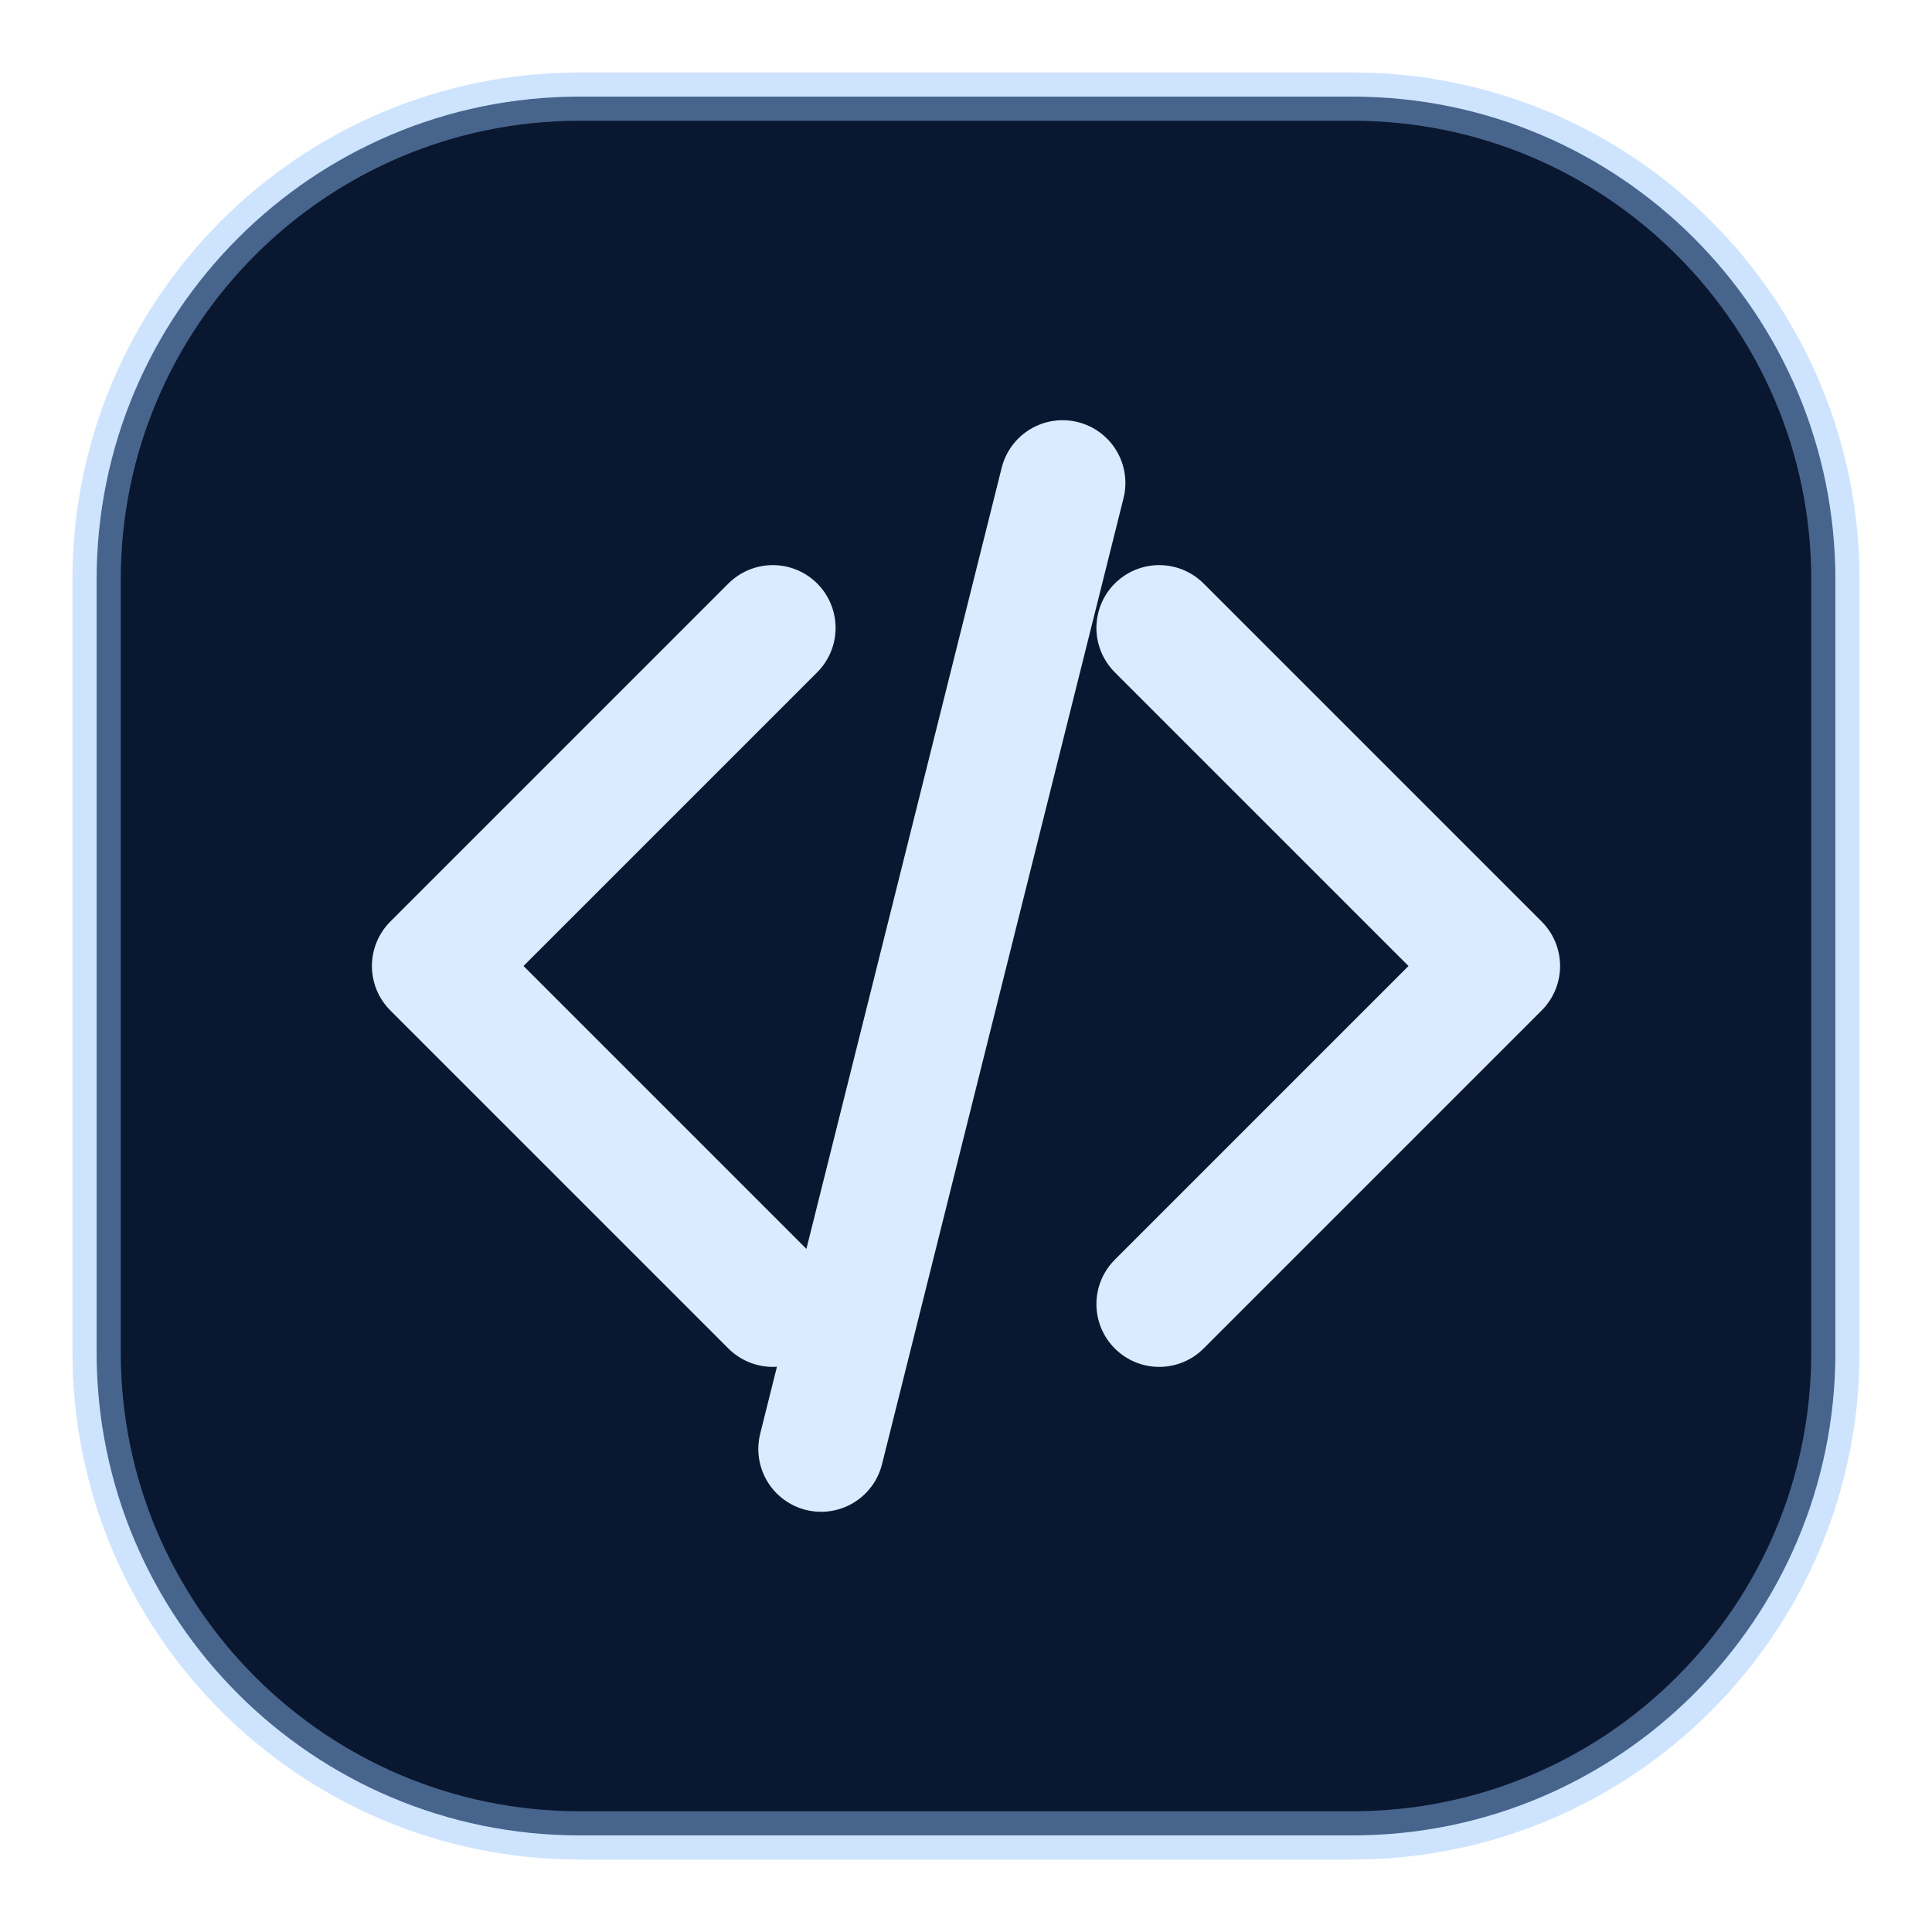
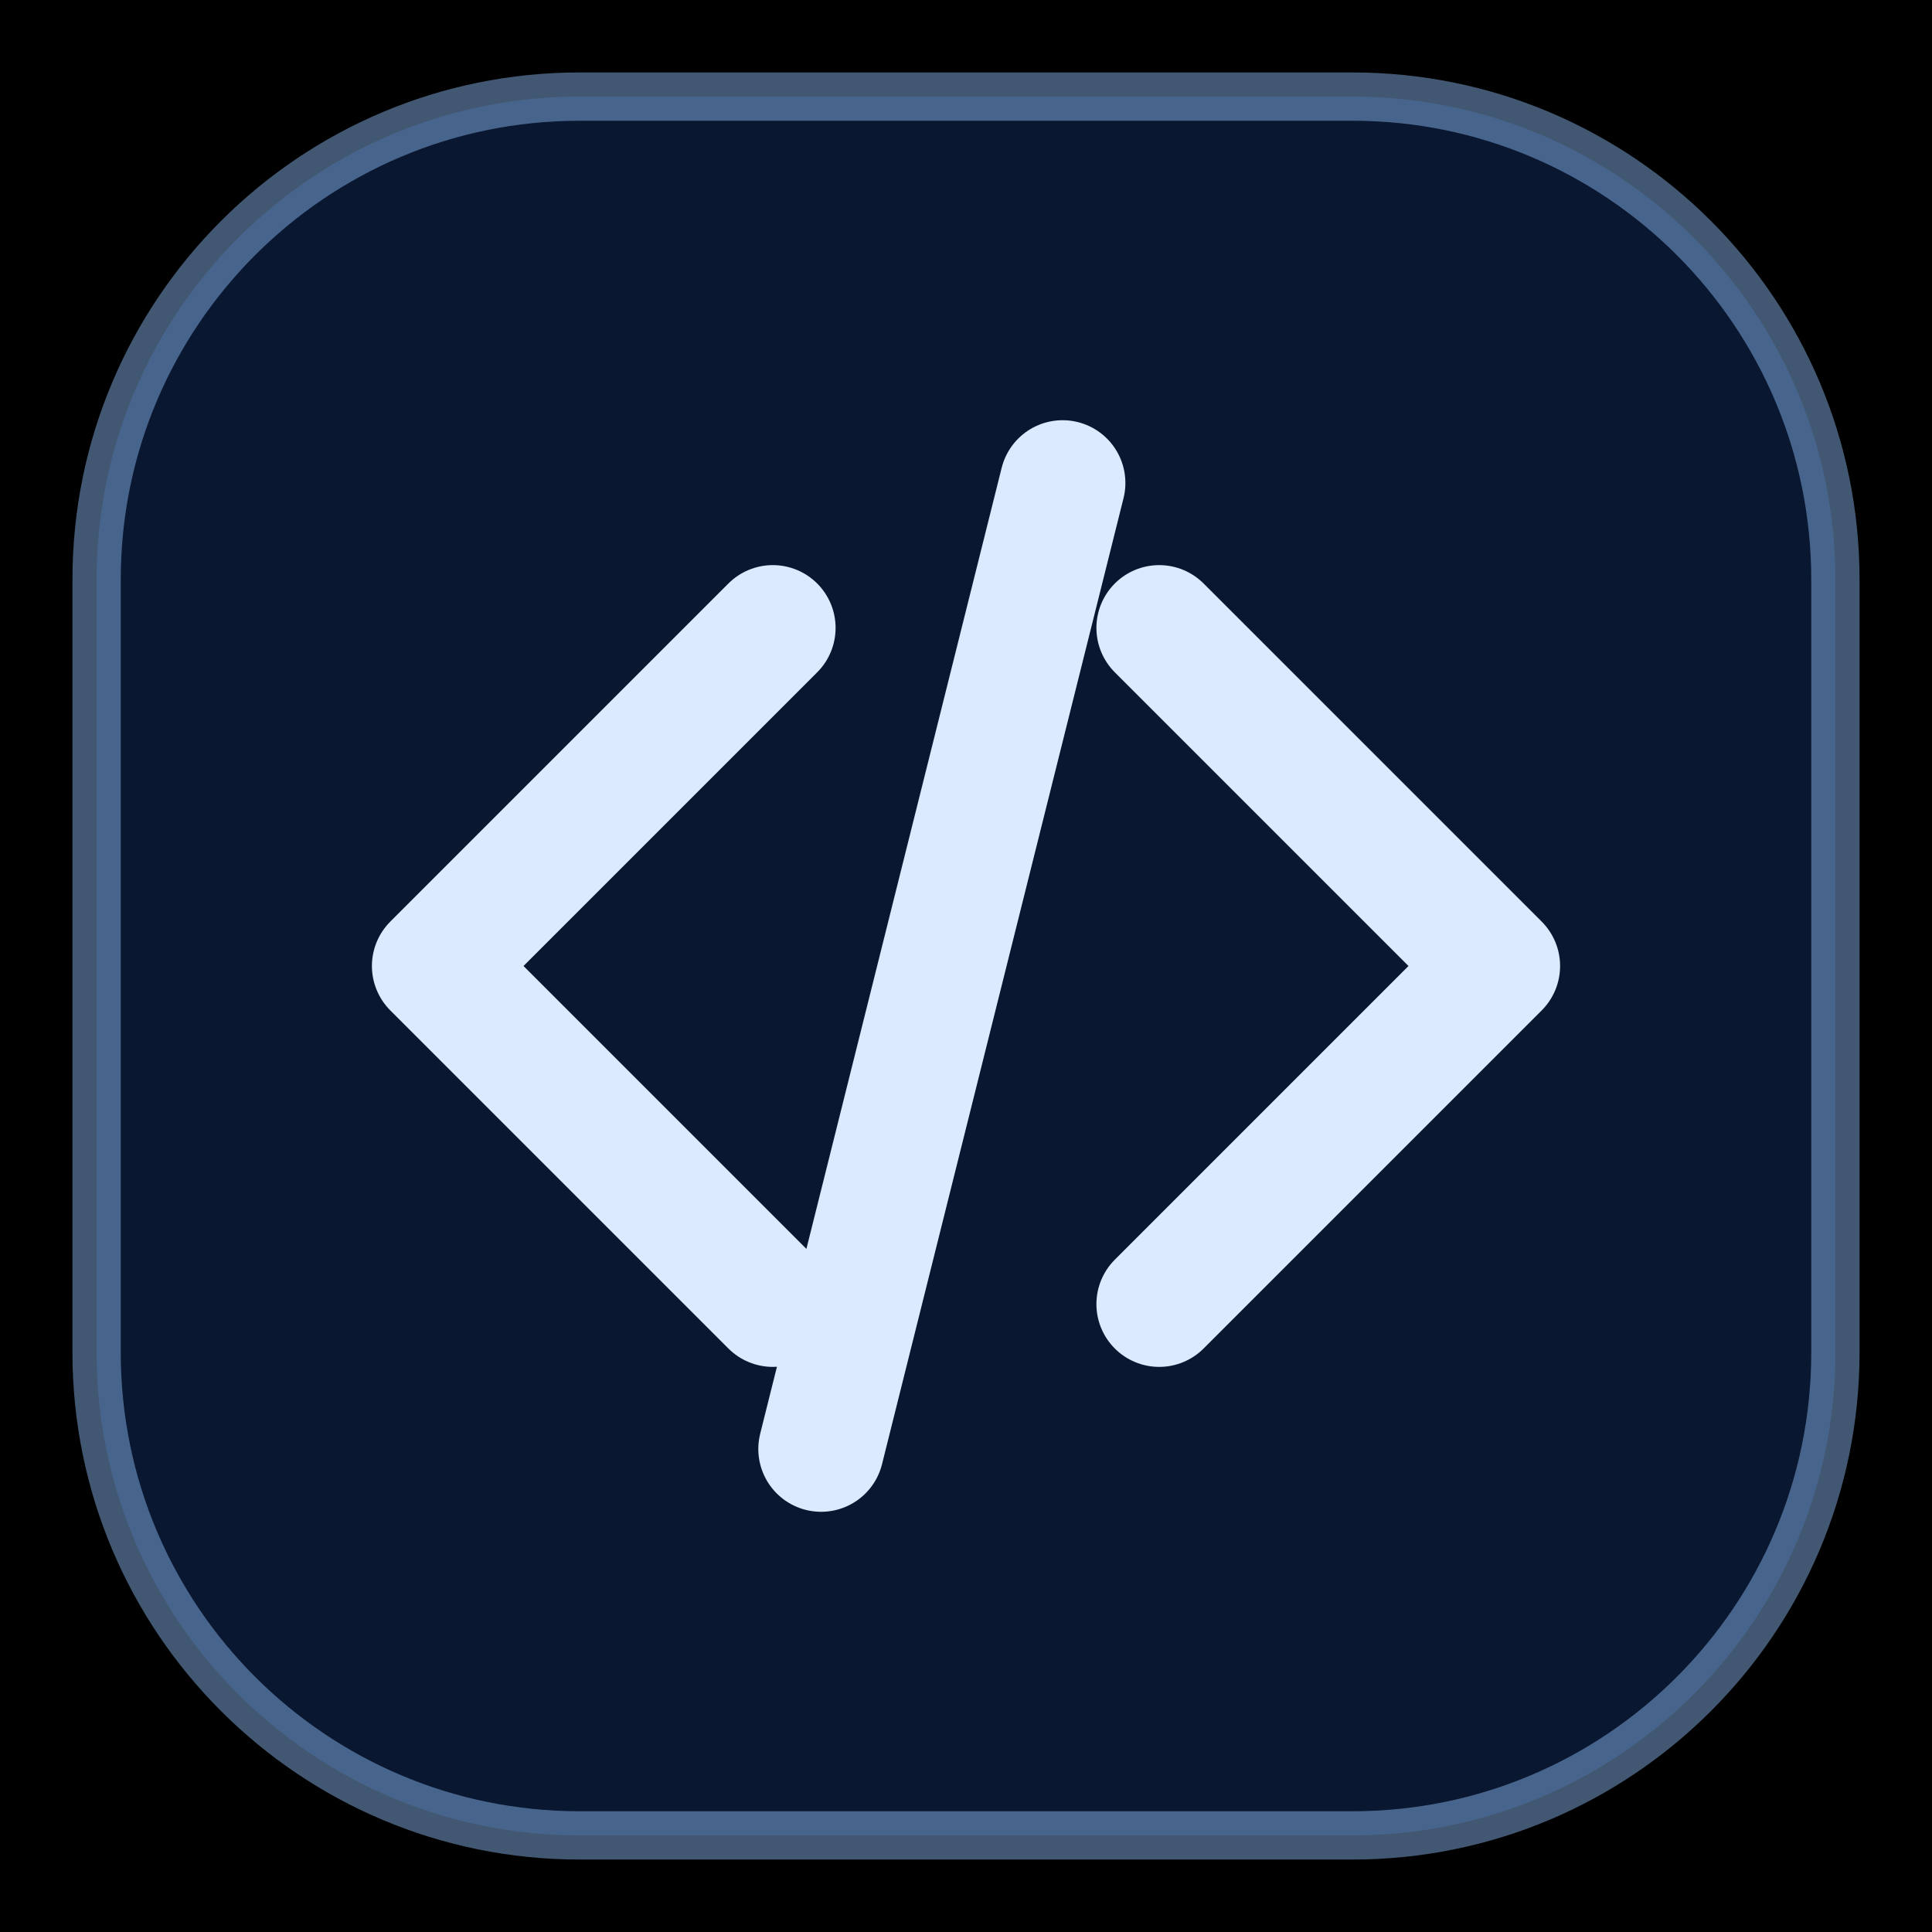
<svg xmlns="http://www.w3.org/2000/svg" viewBox="0 0 40 40">
+   <rect data-codex-black-backing="true" width="40" height="40" fill="#000000" />
  <rect x="2" y="2" width="36" height="36" rx="10" fill="#0A1730" stroke="#93C5FD" stroke-opacity=".45" />
  <path d="m16 13-7 7 7 7m8-14 7 7-7 7m-2-17-5 20" fill="none" stroke="#DBEAFE" stroke-width="2.6" stroke-linecap="round" stroke-linejoin="round" />
</svg>
